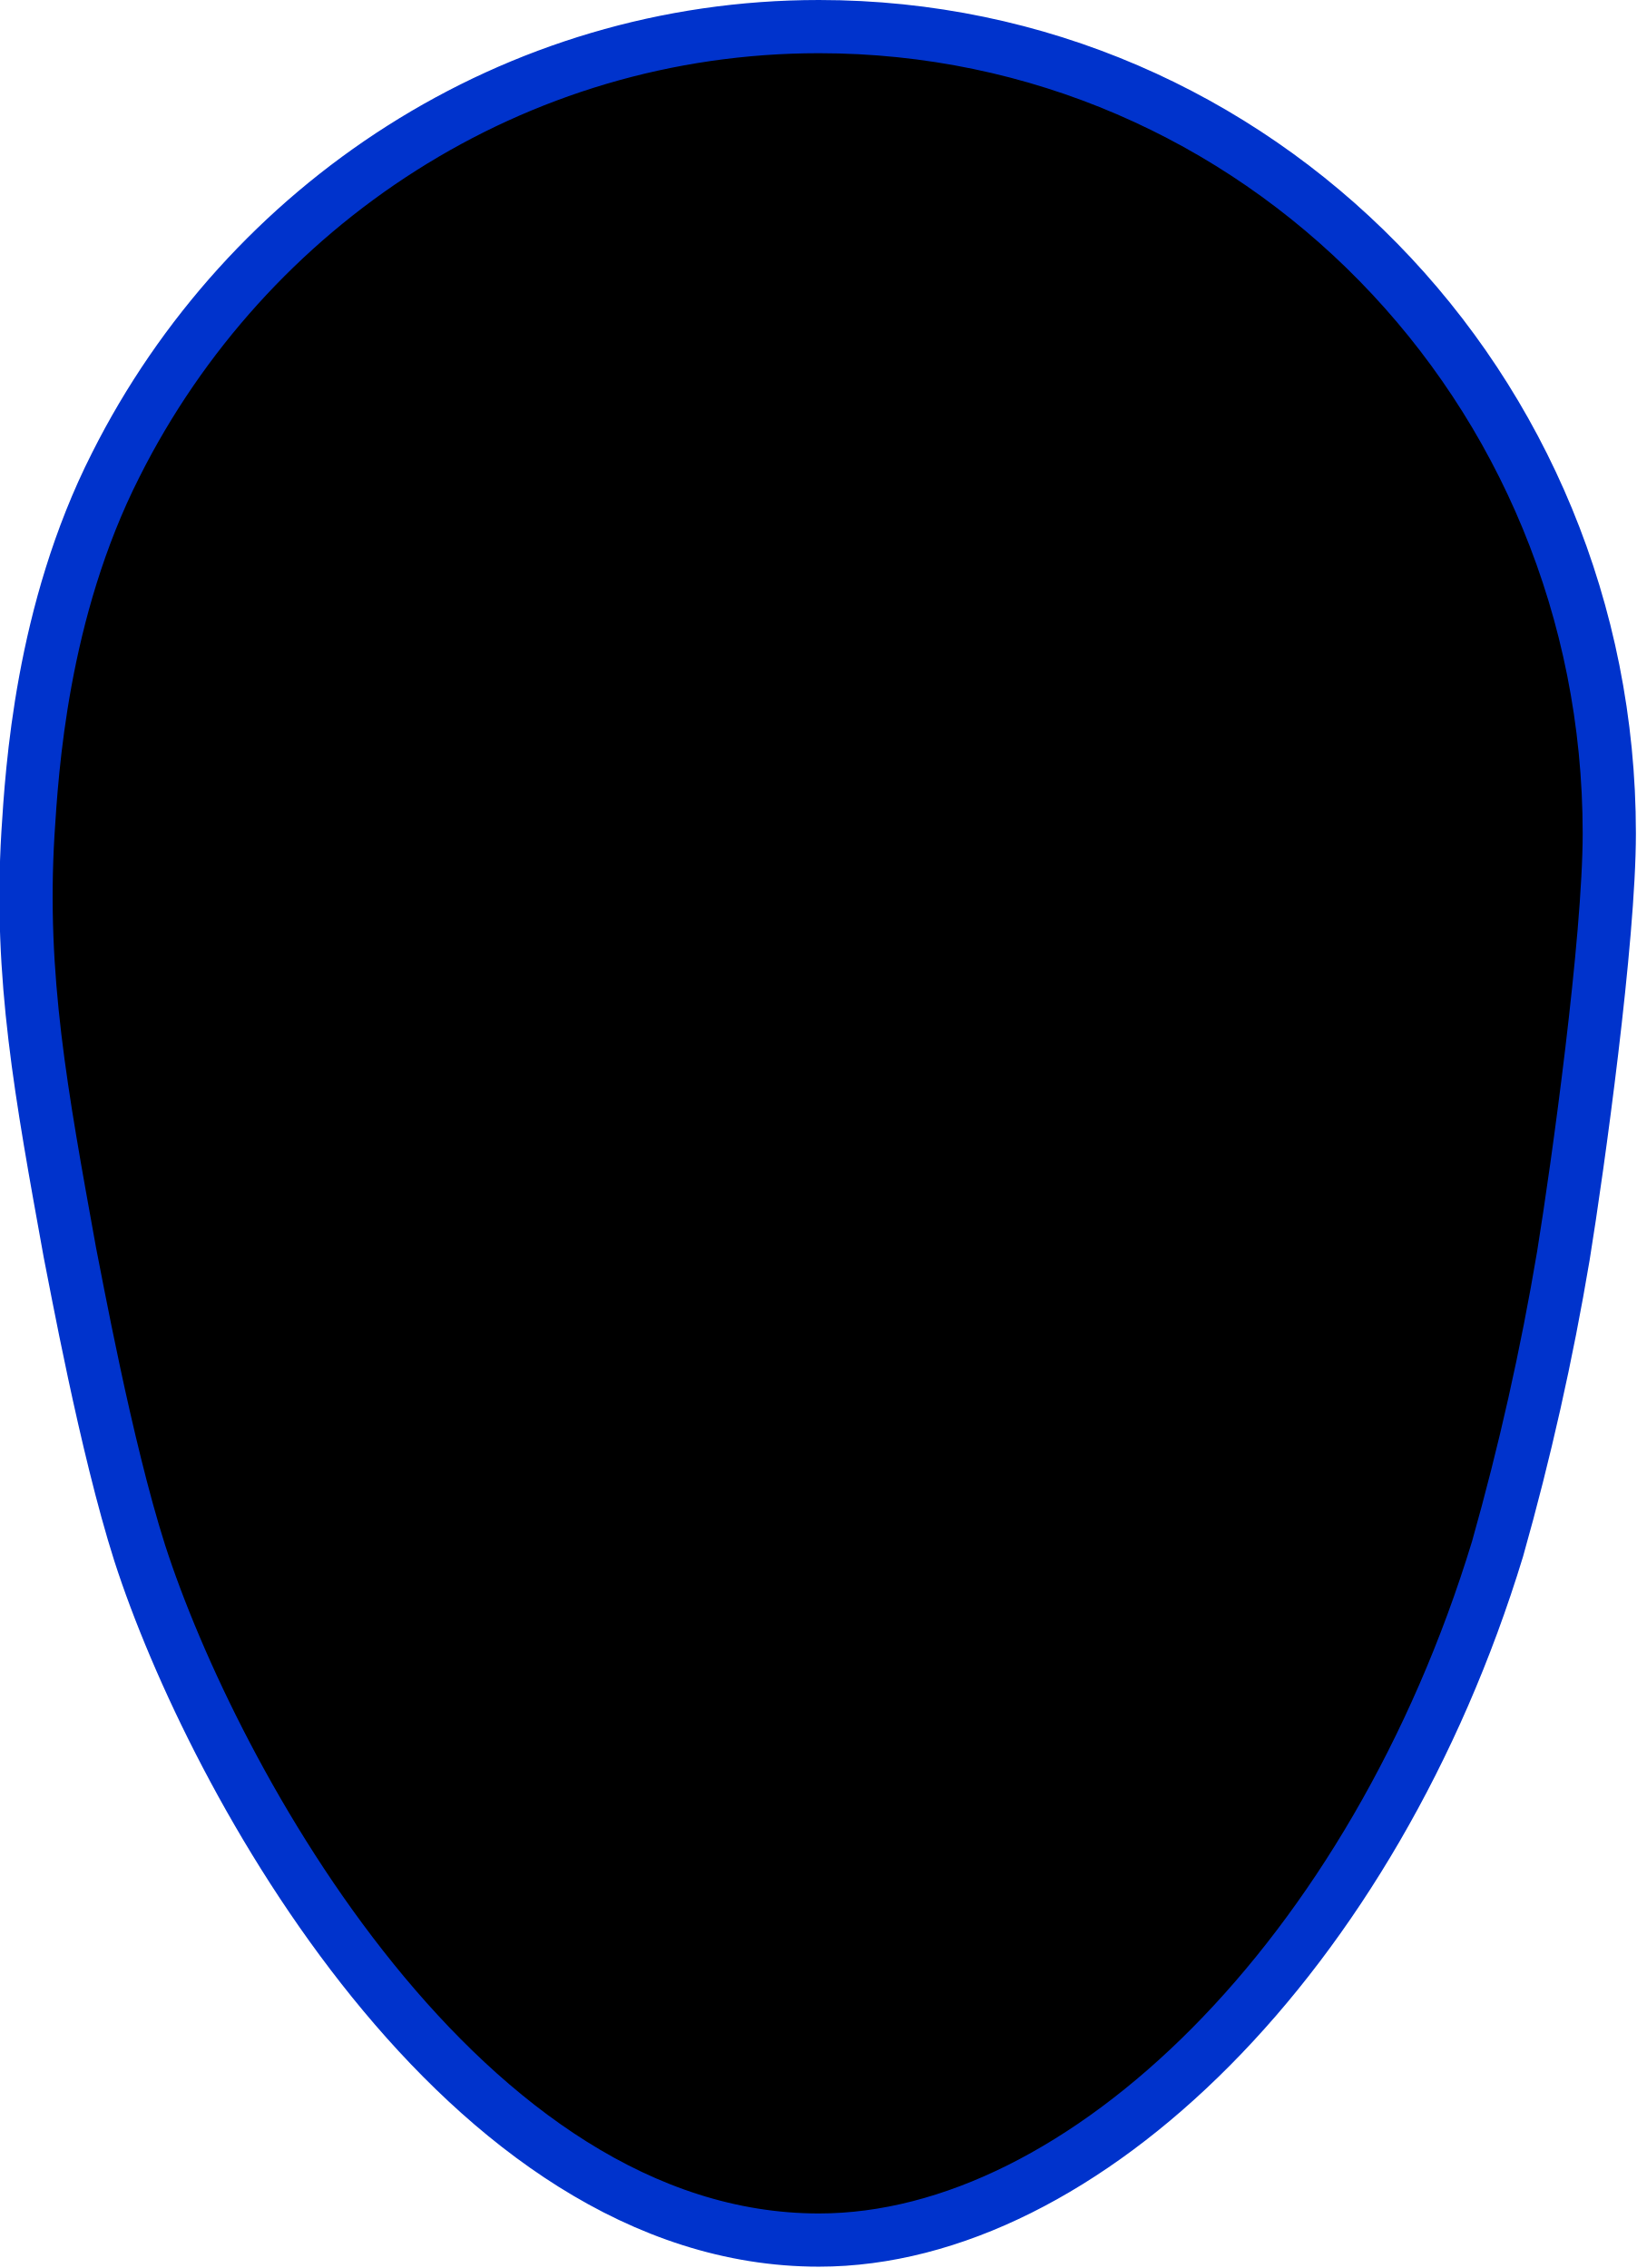
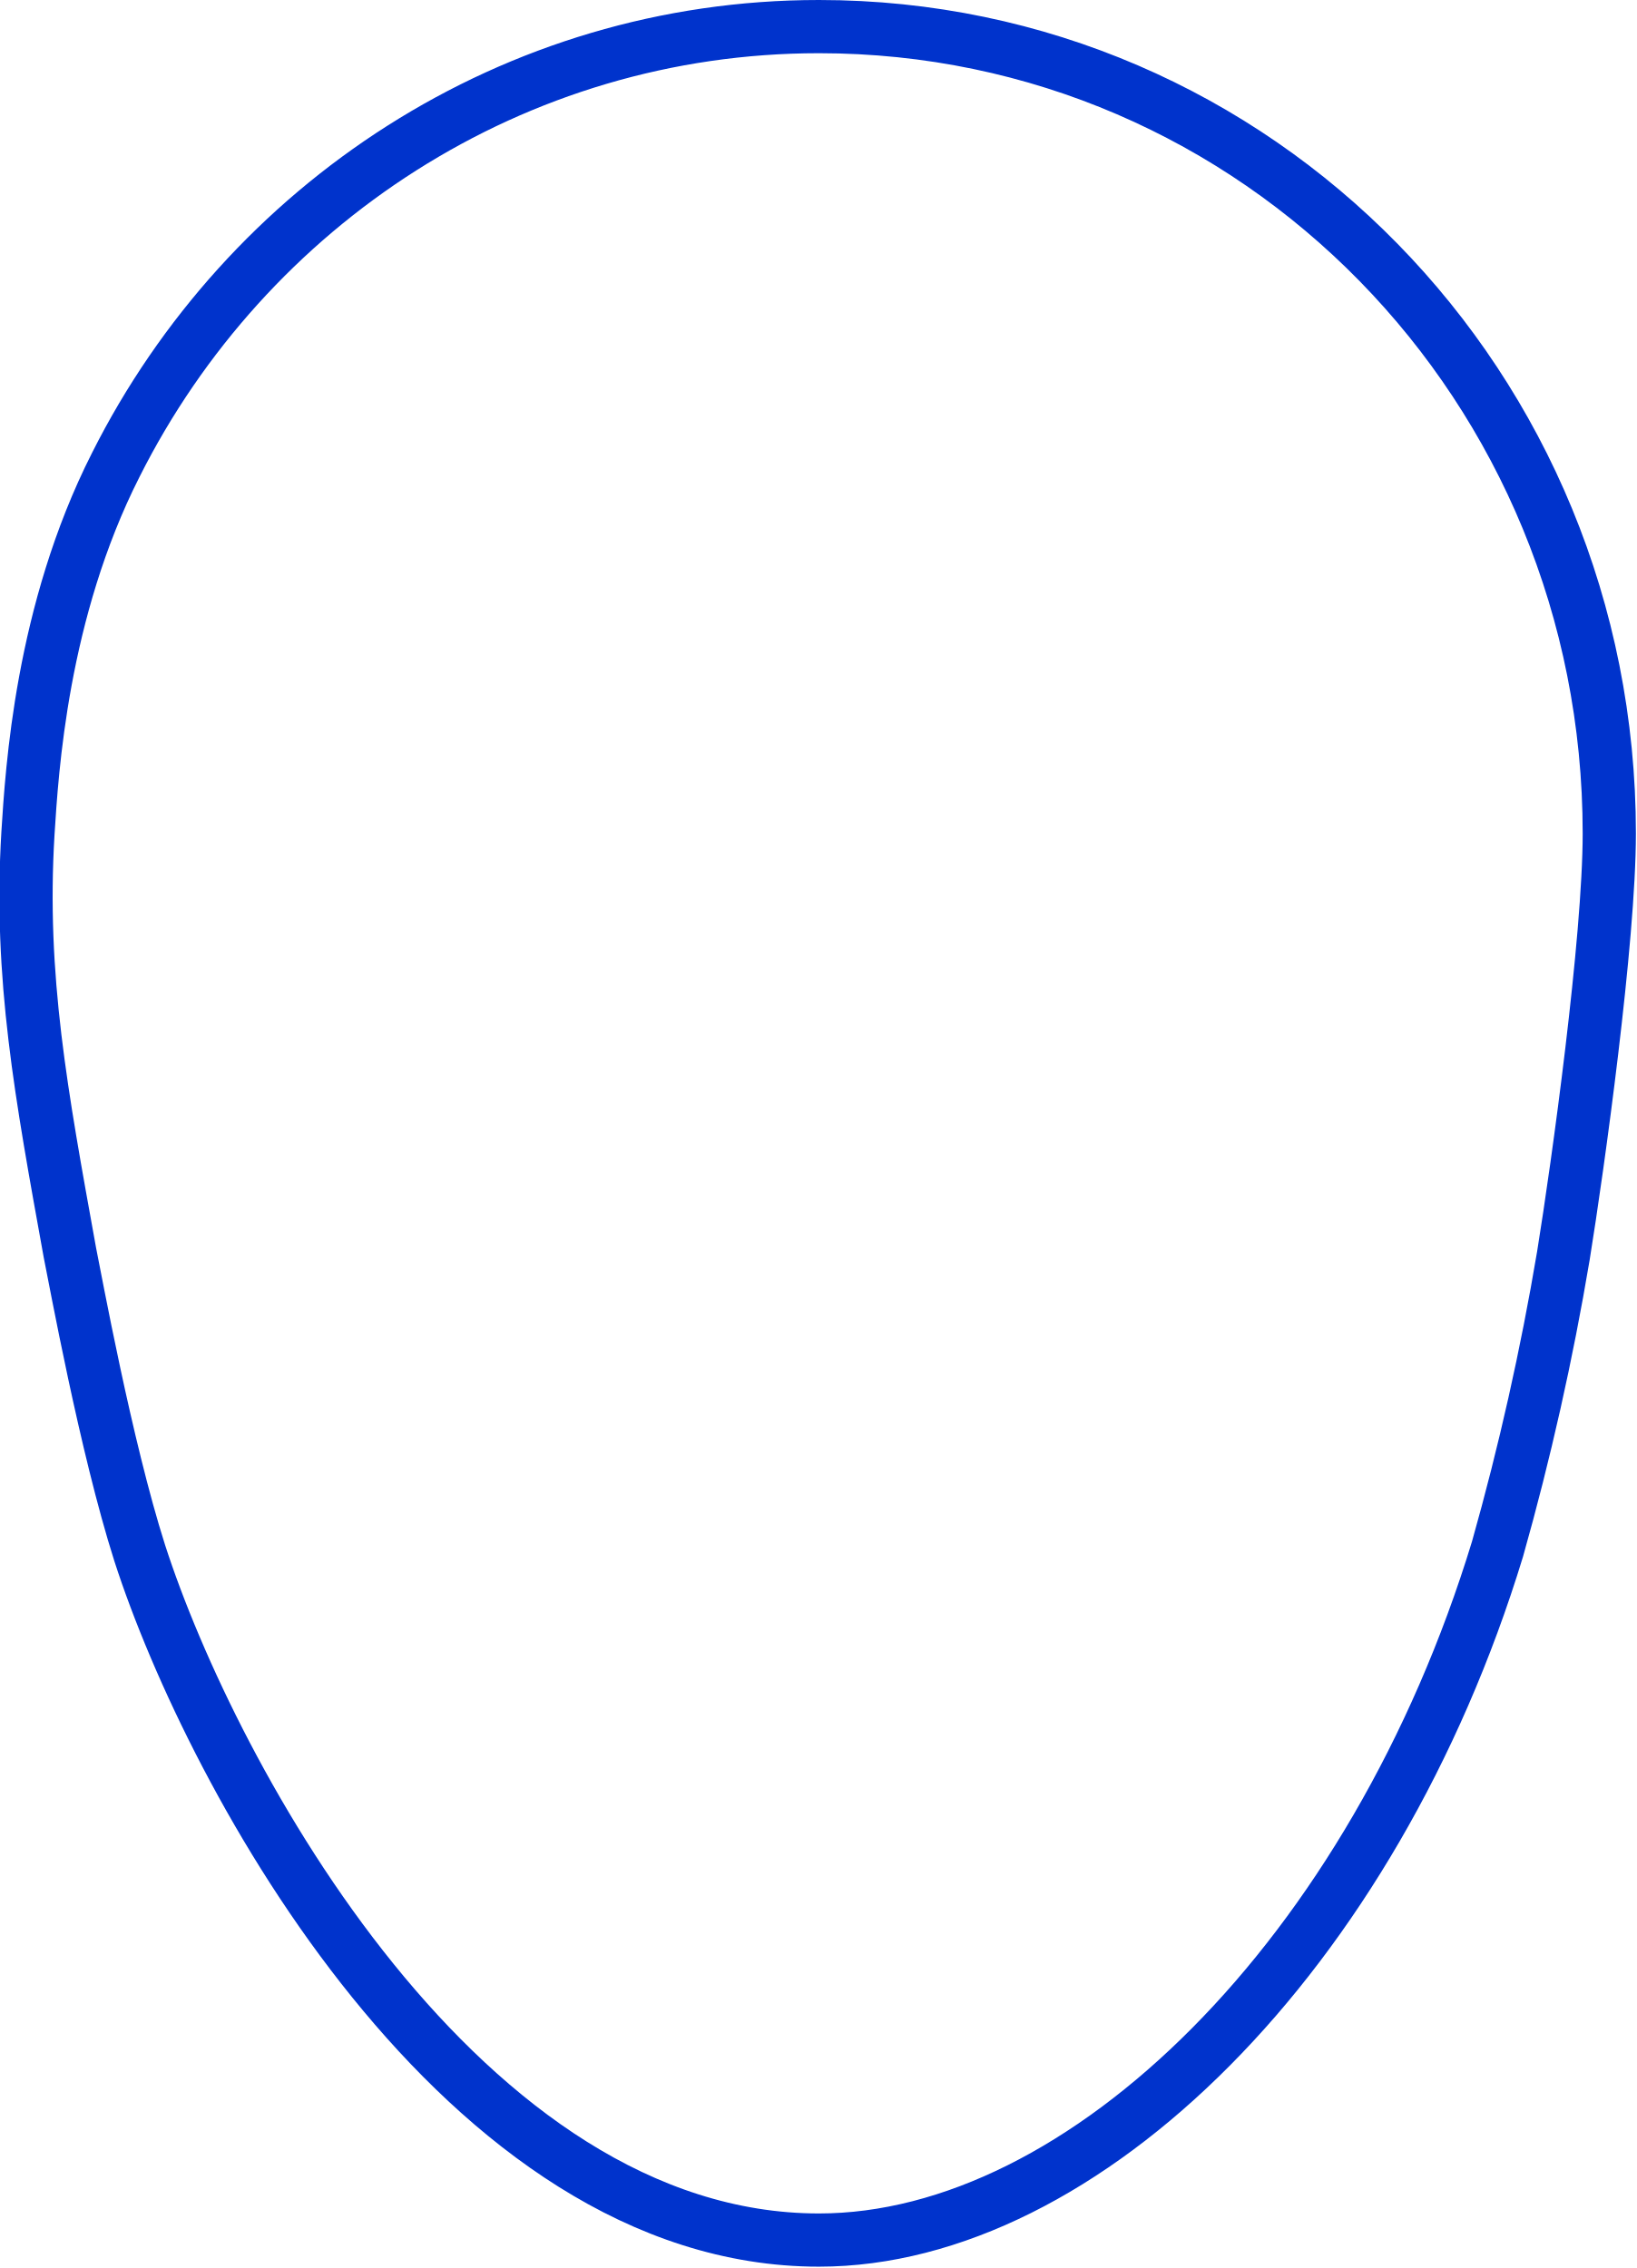
<svg xmlns="http://www.w3.org/2000/svg" width="246" height="341" viewBox="0 0 246 341">
-   <path d="M4.2 125.3c0.6-9.4 2-33.3 13.2-55.4C37.1 30.7 77.2 4 123.1 4 189 4 241.9 58.1 241.9 125.3c0 16-4.7 49.9-6.9 63.5-2.5 14.87-5.8 29.59-9.9 44.1-18.6 61-62.2 103.9-102 103.9-53.5 0-91.2-69.5-102.1-103.3-5.1-16-9.7-41.3-10.5-45.2-4.3-23.8-7.6-41.4-6.3-63z" stroke-width="8" stroke="#0033cc" />
+   <path d="M4.2 125.3c0.6-9.4 2-33.3 13.2-55.4C37.1 30.7 77.2 4 123.1 4 189 4 241.9 58.1 241.9 125.3c0 16-4.7 49.9-6.9 63.5-2.5 14.87-5.8 29.59-9.9 44.1-18.6 61-62.2 103.9-102 103.9-53.5 0-91.2-69.5-102.1-103.3-5.1-16-9.7-41.3-10.5-45.2-4.3-23.8-7.6-41.4-6.3-63z" stroke-width="8" stroke="#0033cc" fill="none" />
</svg>
